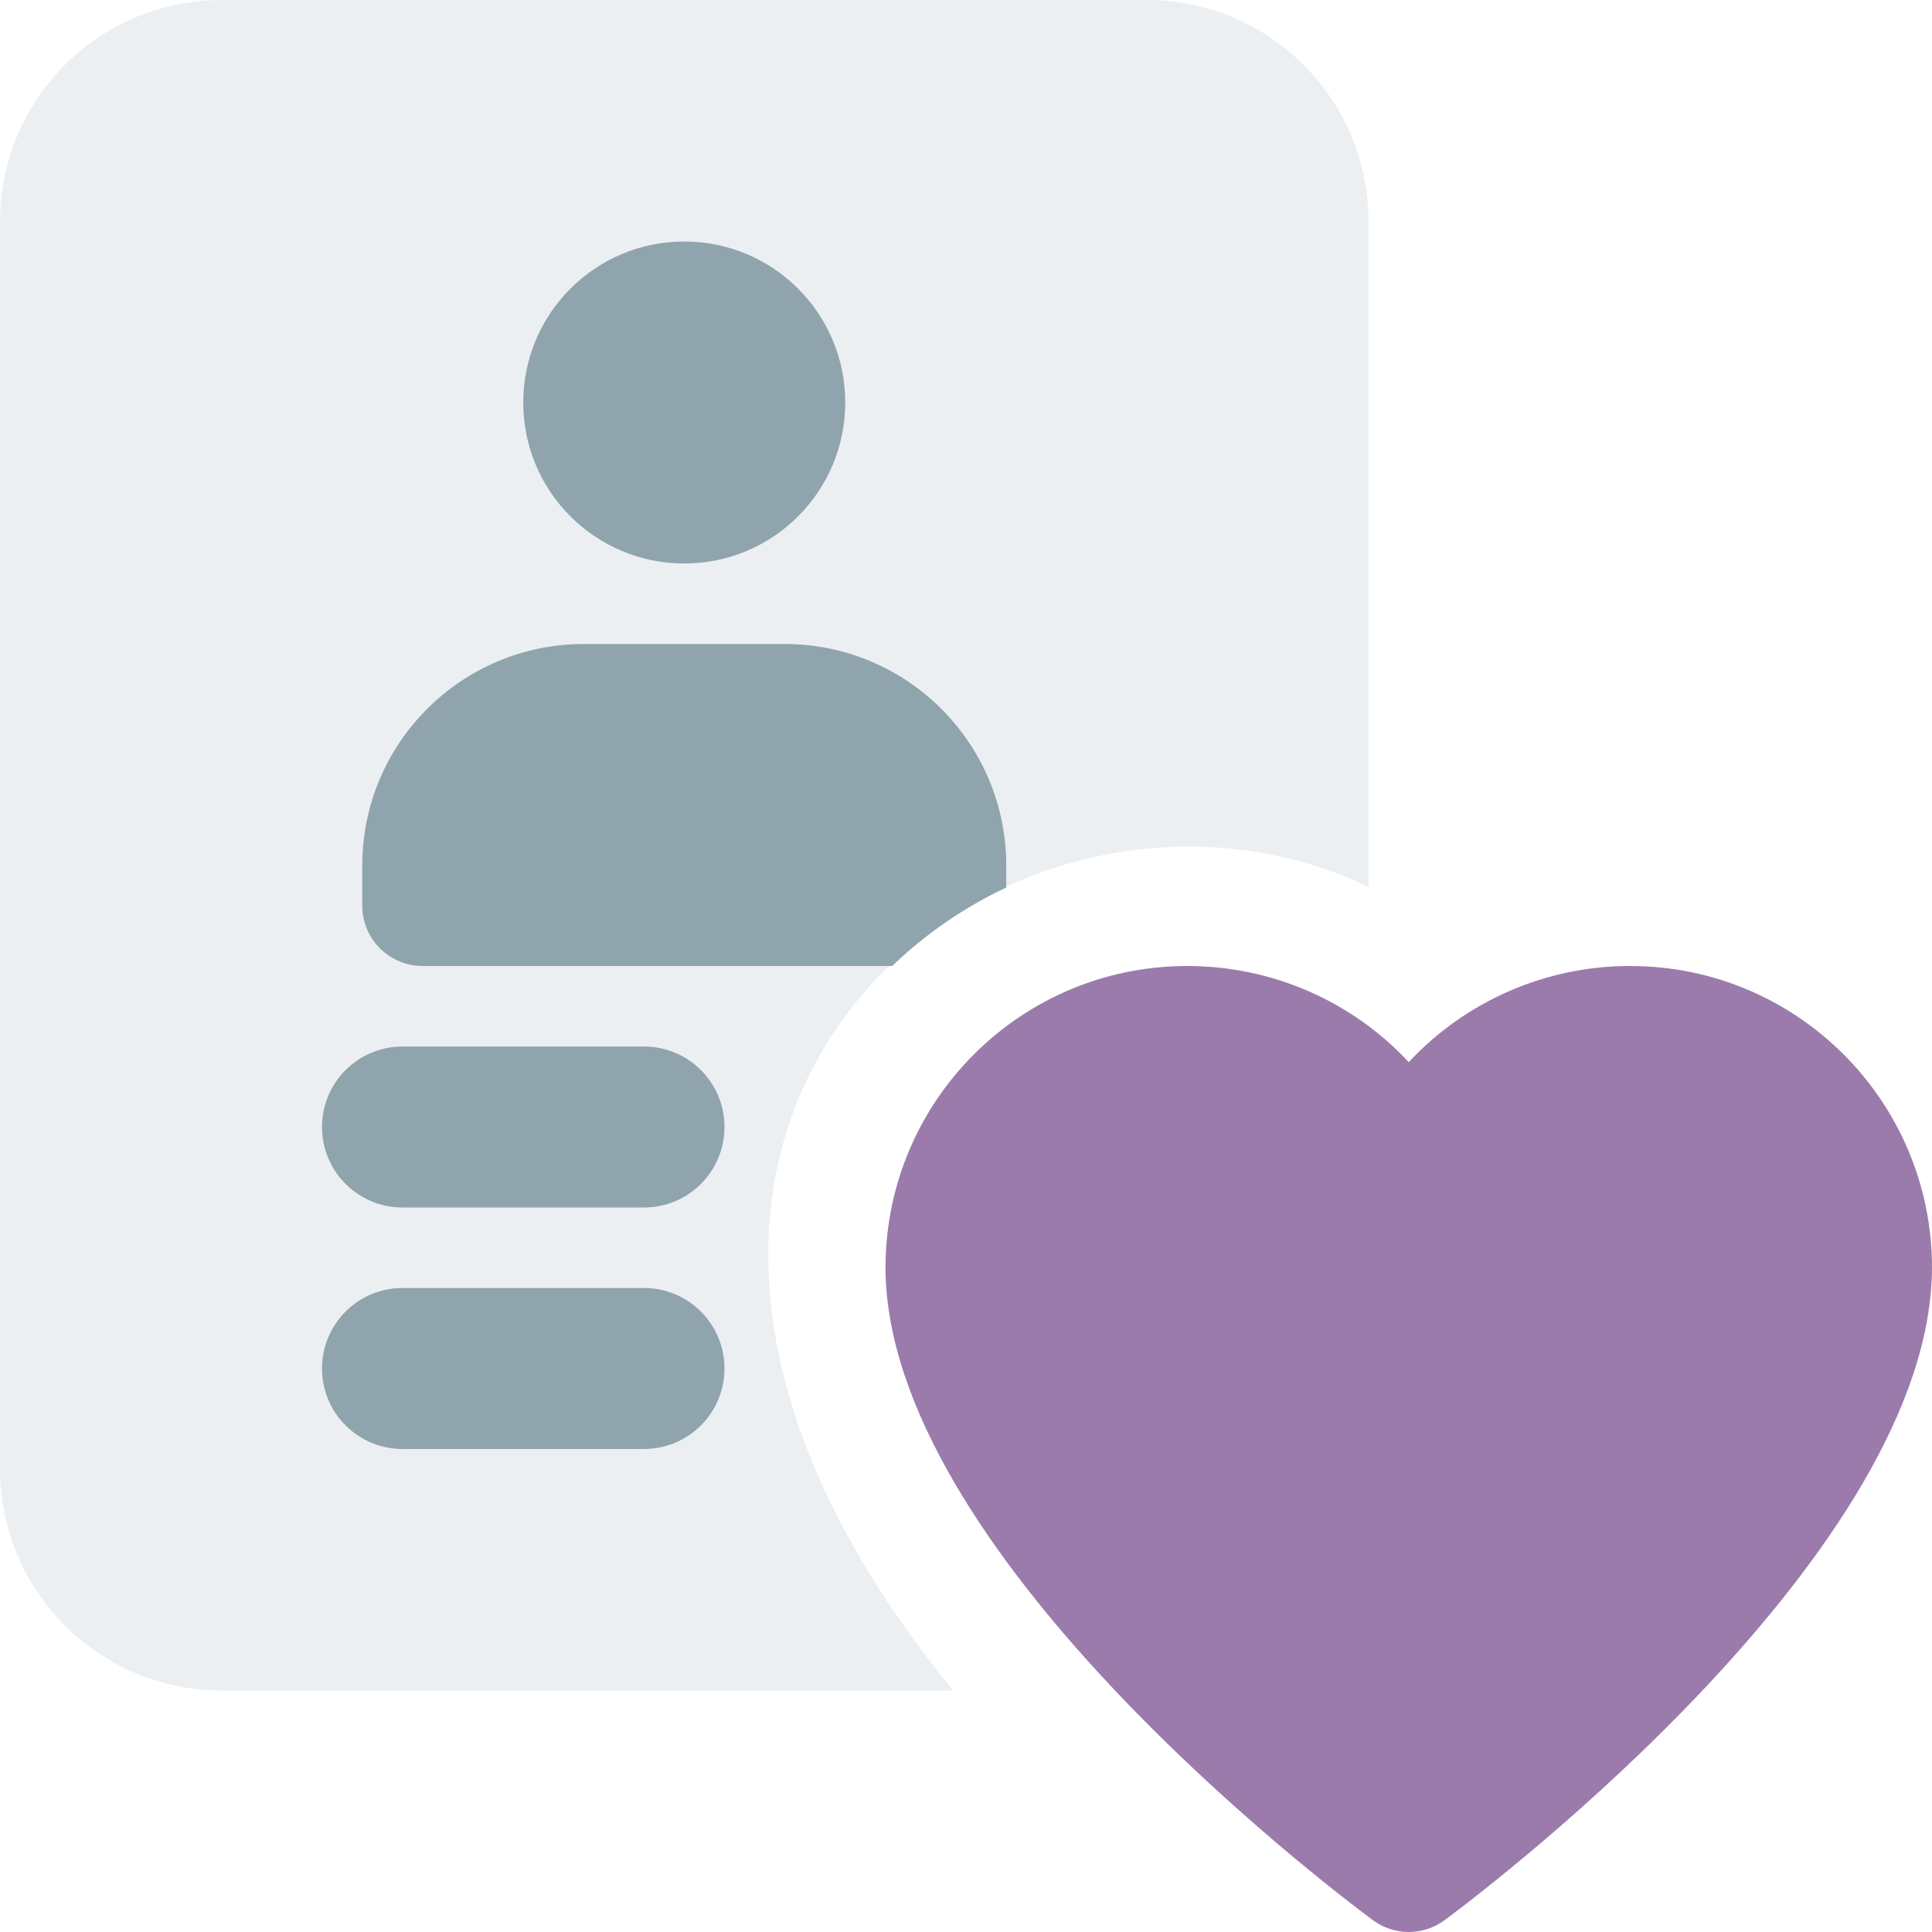
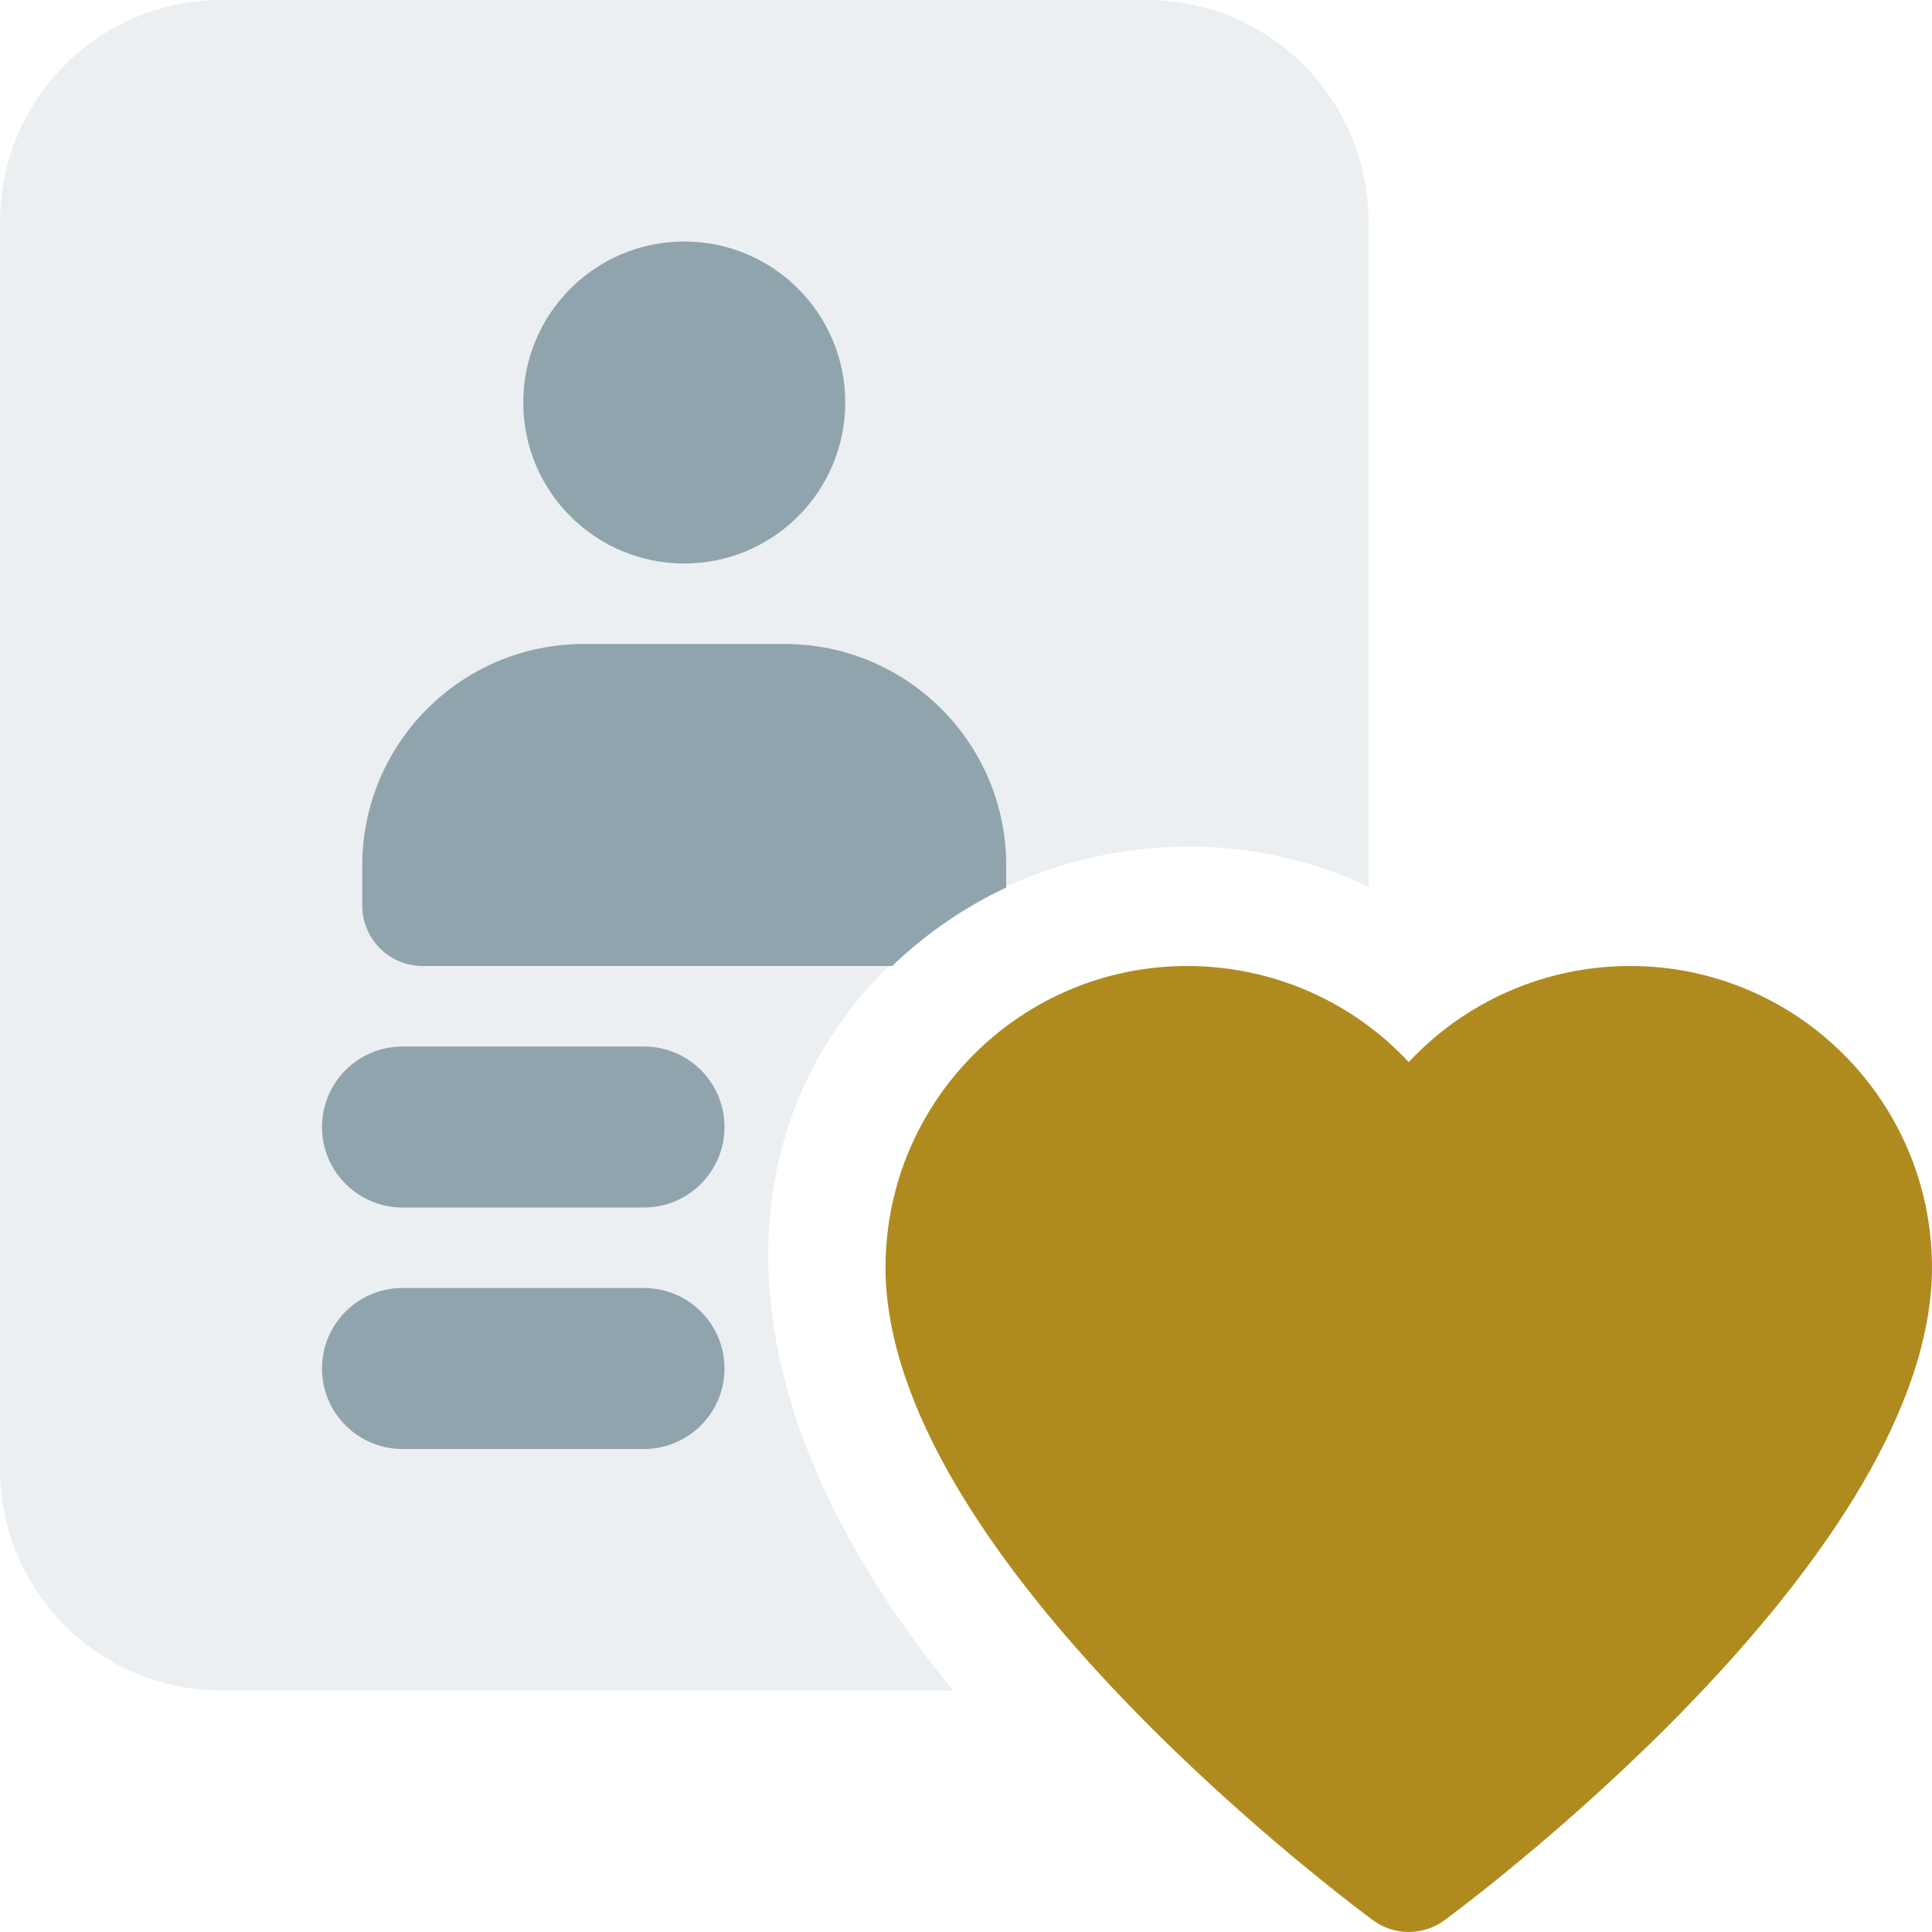
<svg xmlns="http://www.w3.org/2000/svg" xml:space="preserve" width="128" height="128" viewBox="0 0 24 24">
  <path fill="#ECEFF1" d="M17 11.015V2.75A2.752 2.752 0 0 0 14.25 0H2.75A2.752 2.752 0 0 0 0 2.75v15.5A2.752 2.752 0 0 0 2.75 21h9.09c-5.777-7.07.626-12.131 5.16-9.985z" />
  <circle cx="8.5" cy="5" r="2" fill="#90A4AE" />
-   <path fill="#9b7bac" d="M17.053 23.852C16.433 23.391 11 19.25 11 15.738A3.749 3.749 0 0 1 14.75 12c1.063 0 2.054.446 2.75 1.194A3.756 3.756 0 0 1 20.25 12 3.749 3.749 0 0 1 24 15.738c0 3.512-5.433 7.653-6.053 8.114a.75.75 0 0 1-.894 0z" />
+   <path fill="#af8b1f" d="M17.053 23.852C16.433 23.391 11 19.25 11 15.738A3.749 3.749 0 0 1 14.75 12c1.063 0 2.054.446 2.75 1.194A3.756 3.756 0 0 1 20.25 12 3.749 3.749 0 0 1 24 15.738c0 3.512-5.433 7.653-6.053 8.114a.75.75 0 0 1-.894 0z" />
  <path fill="#90A4AE" d="M12.5 11.025v-.275A2.752 2.752 0 0 0 9.75 8h-2.5a2.752 2.752 0 0 0-2.75 2.75v.5c0 .414.336.75.75.75h5.833a5.291 5.291 0 0 1 1.417-.975zM8 15H5a1 1 0 0 1 0-2h3a1 1 0 0 1 0 2zM8 18H5a1 1 0 0 1 0-2h3a1 1 0 0 1 0 2z" />
</svg>
